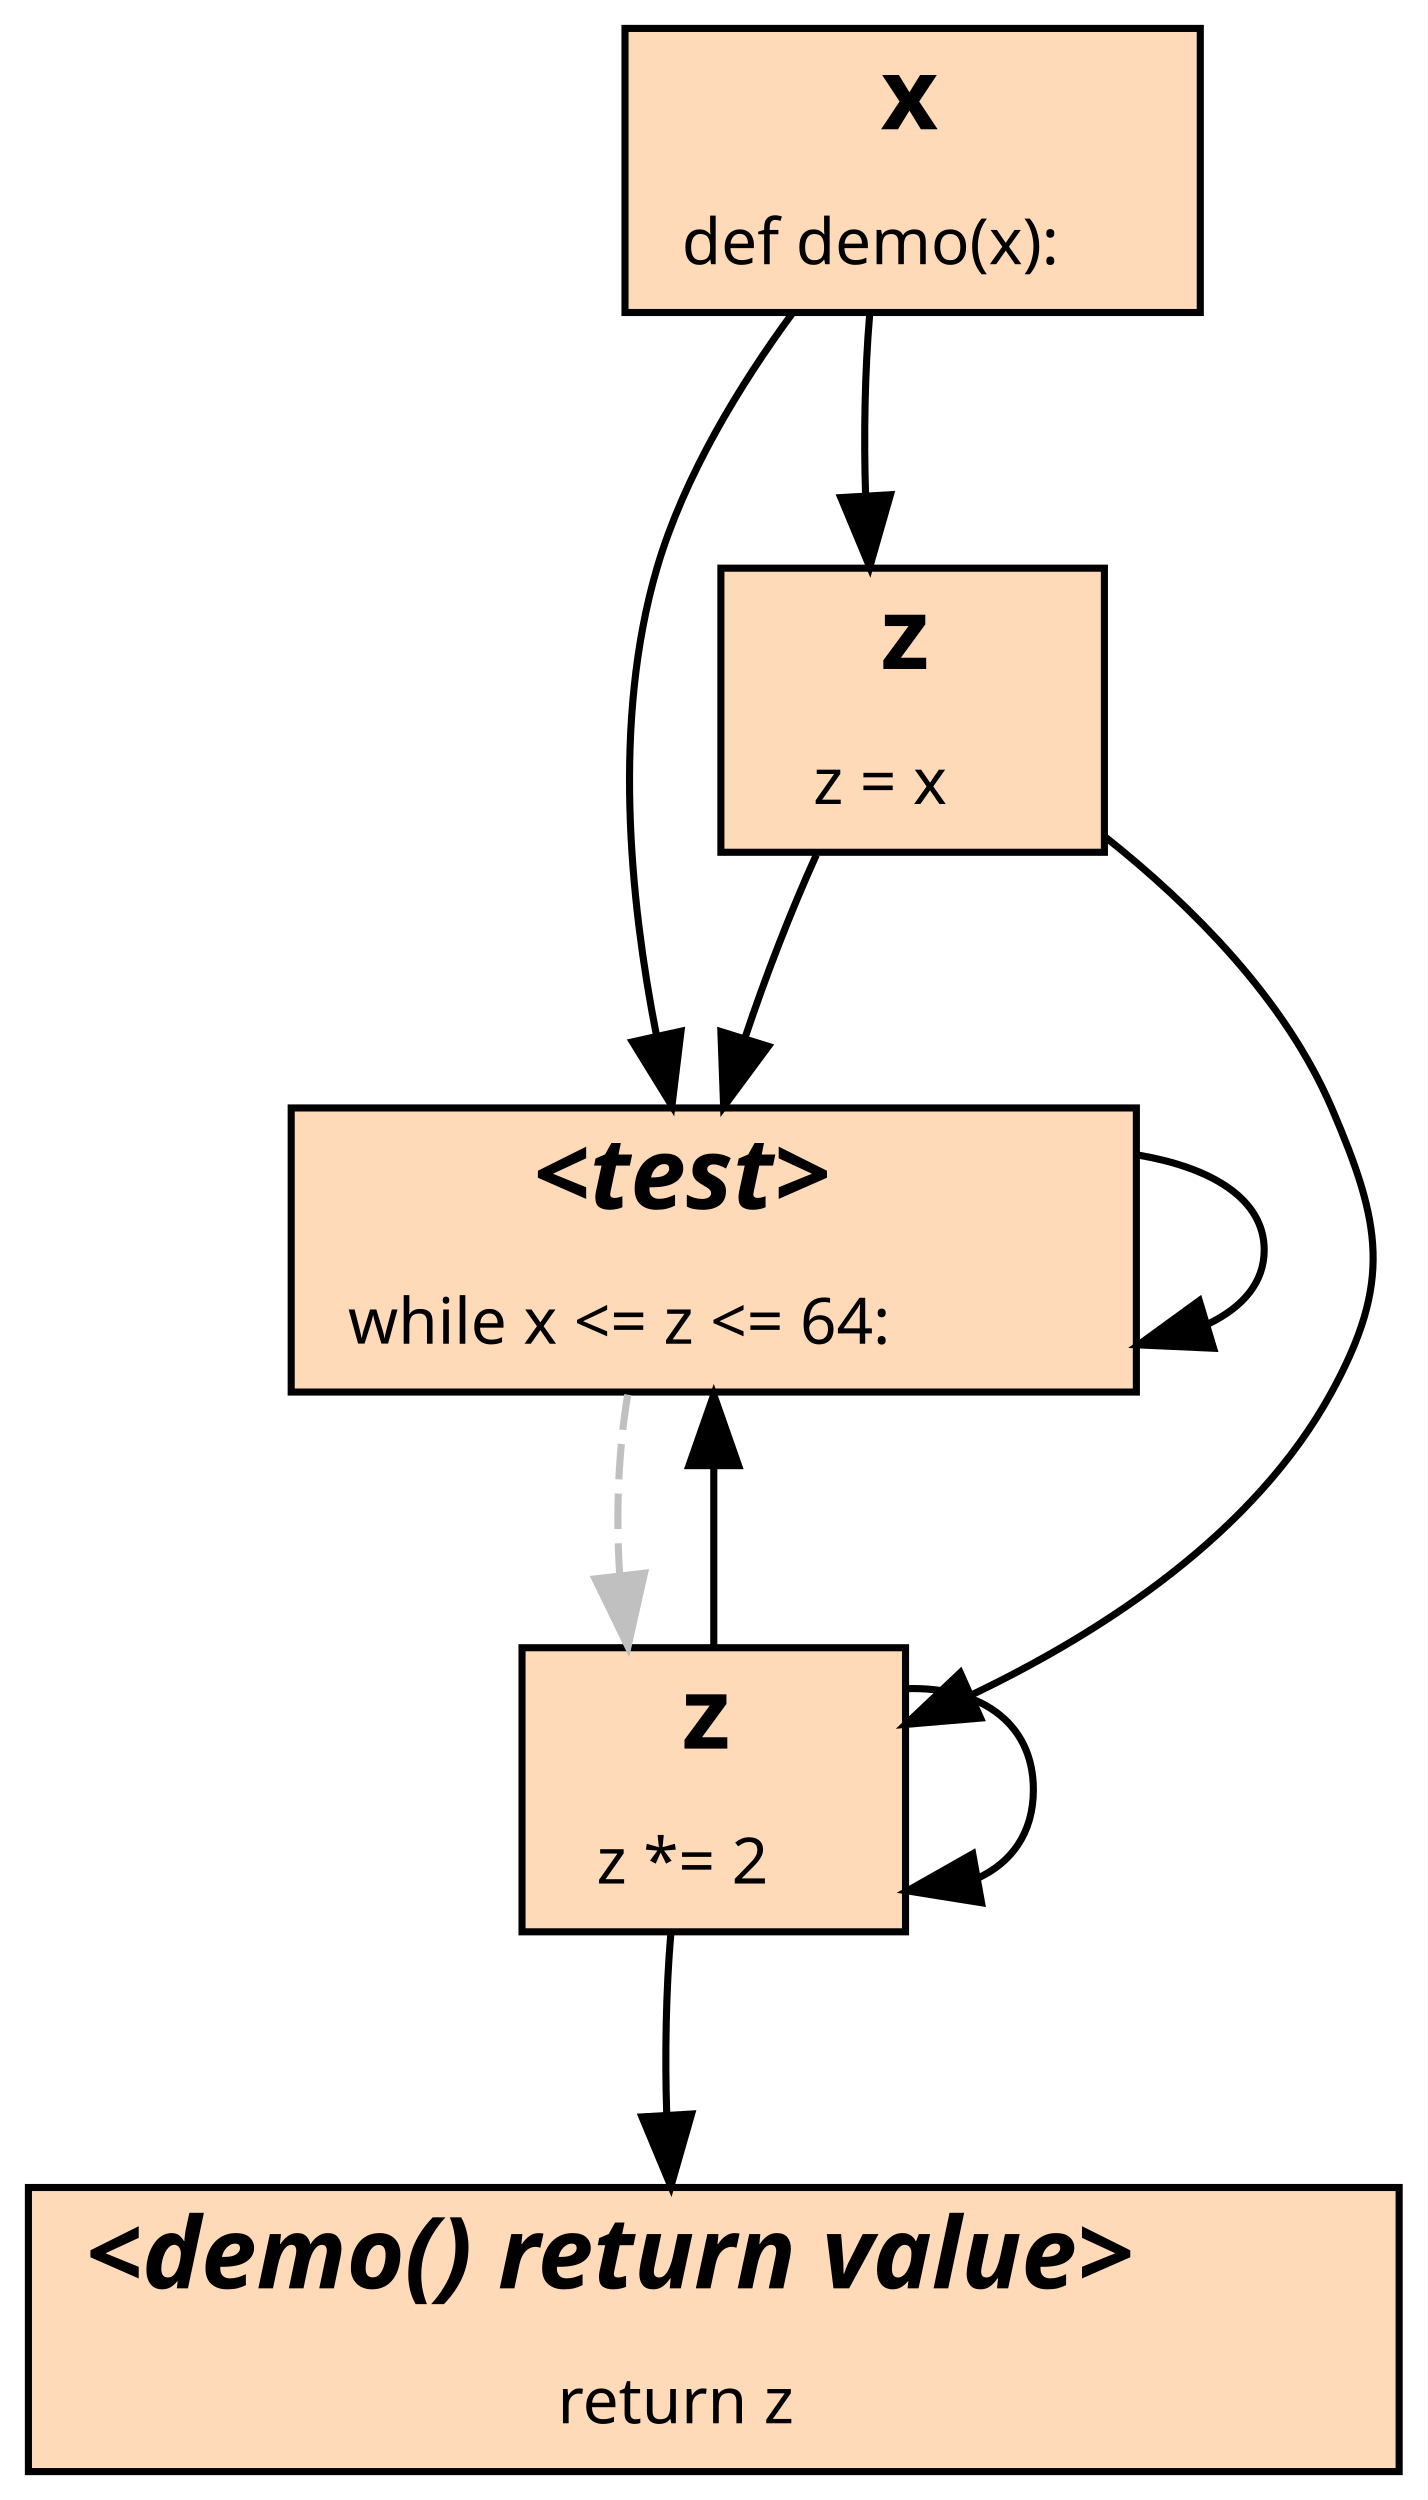
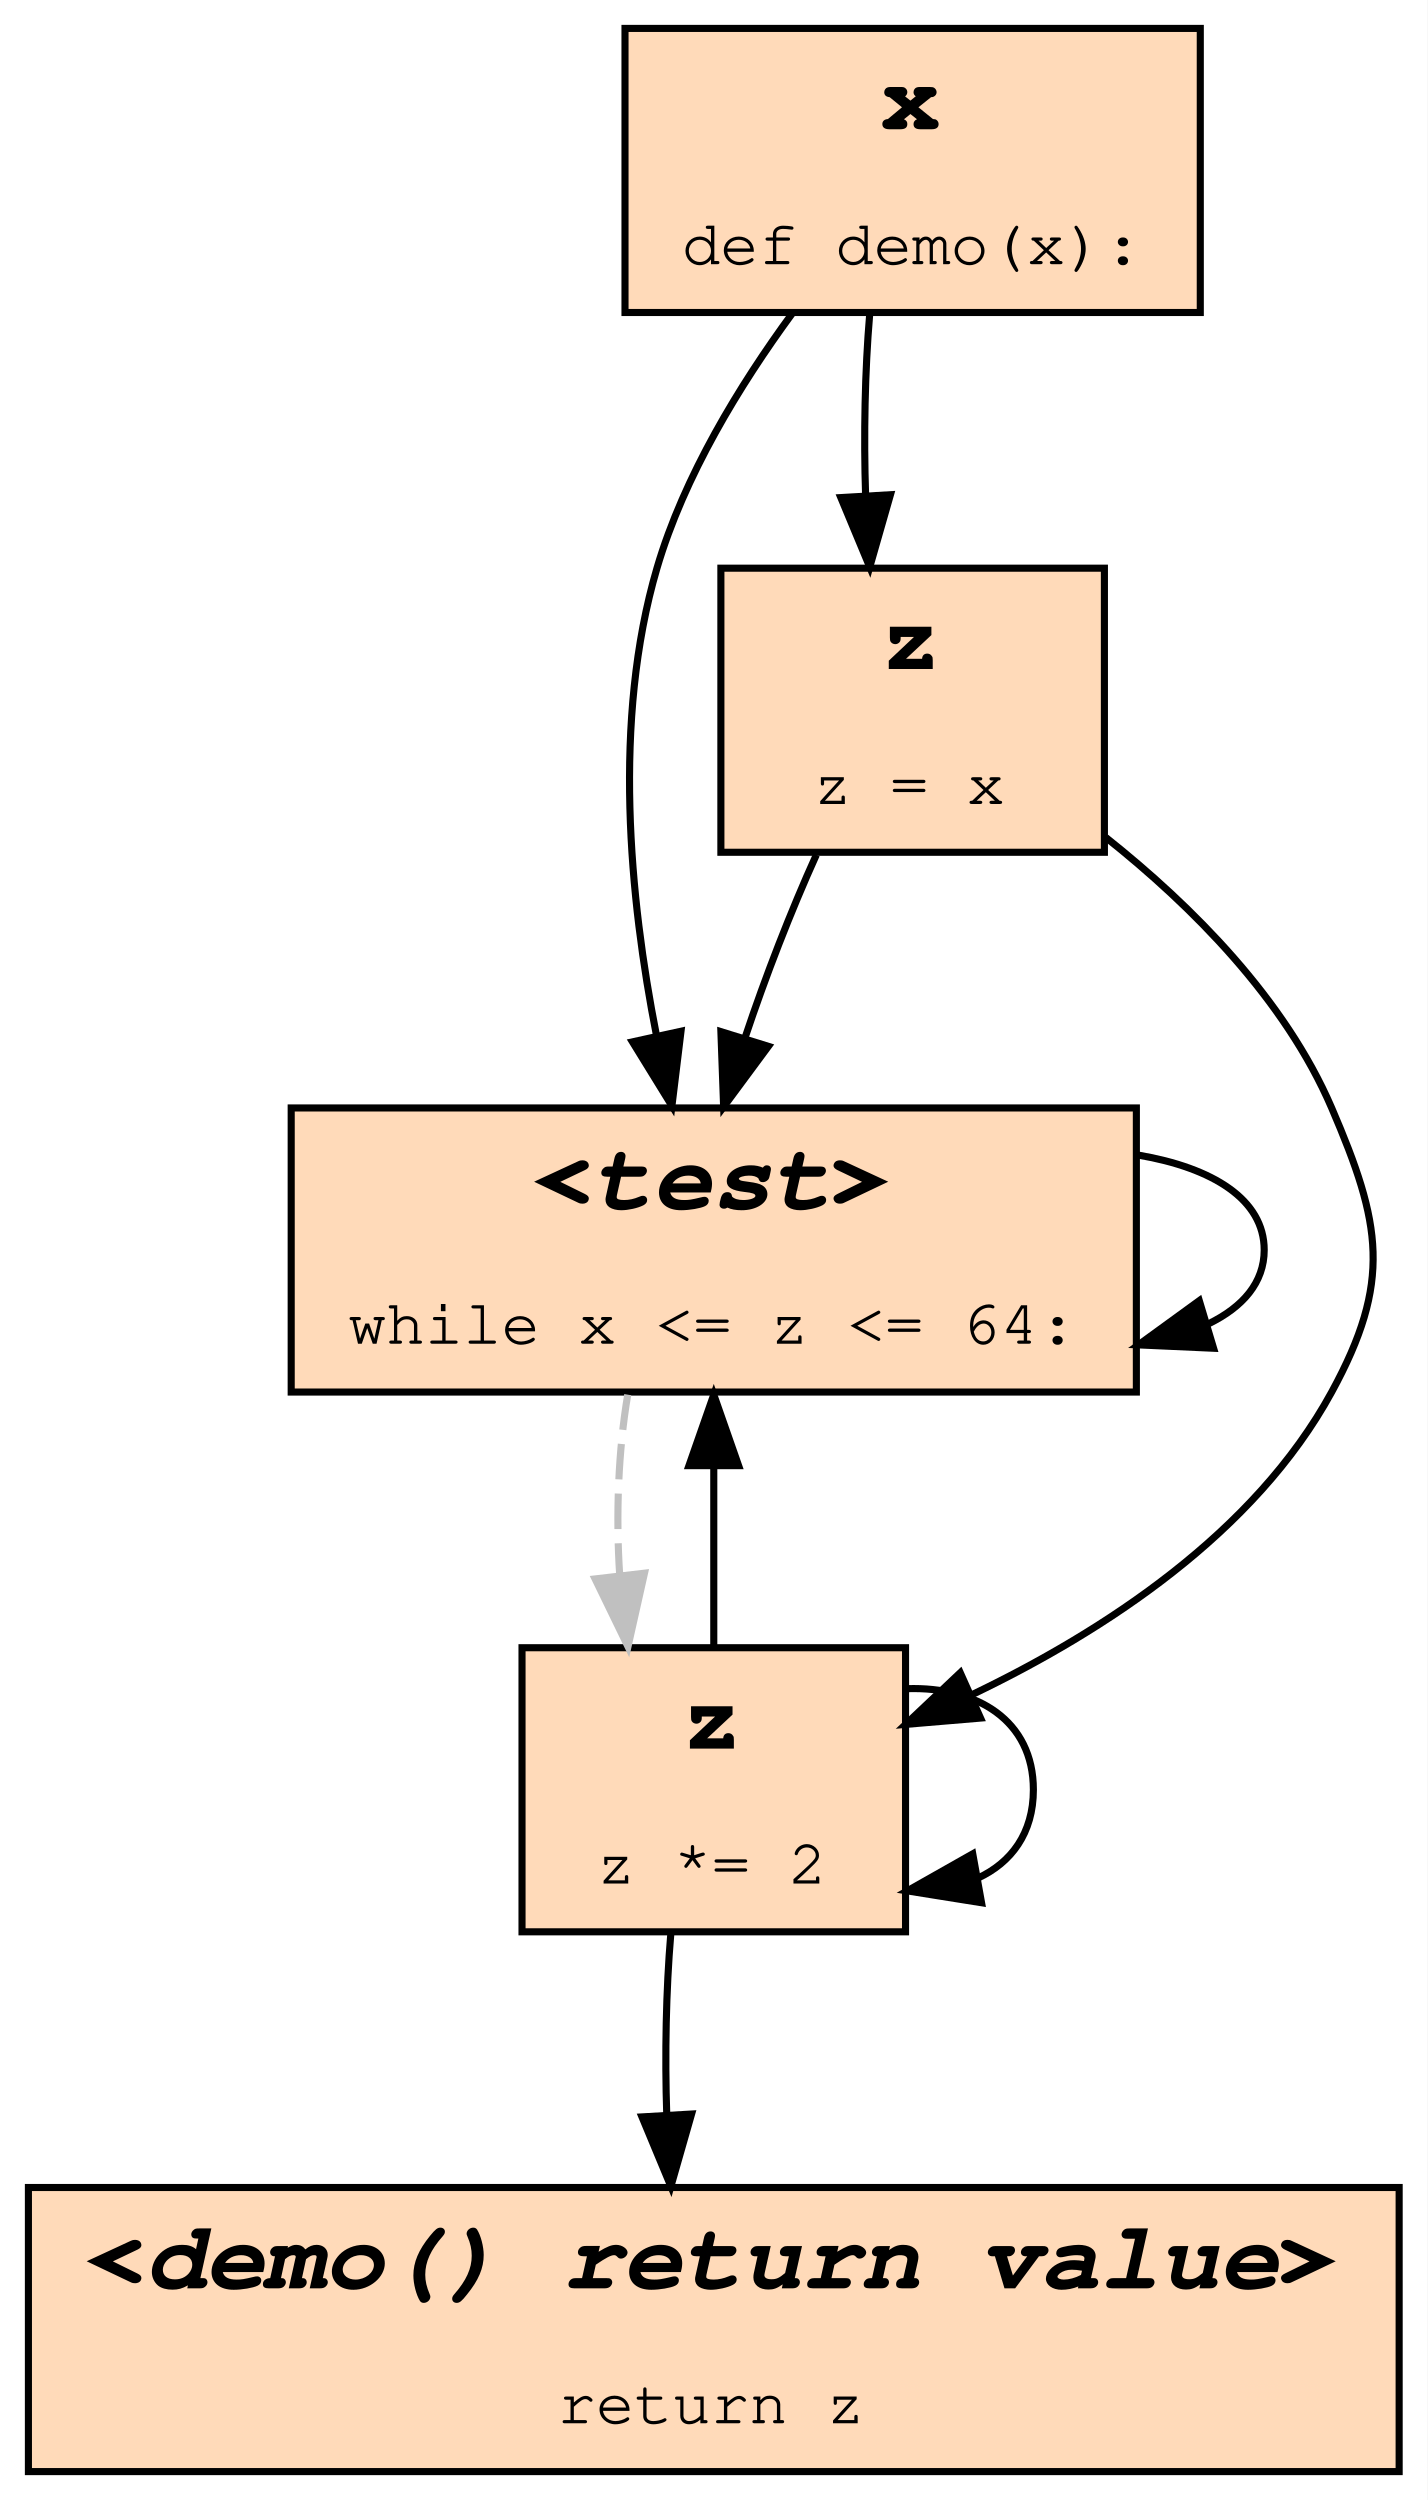
<svg xmlns="http://www.w3.org/2000/svg" xmlns:xlink="http://www.w3.org/1999/xlink" width="201pt" height="352pt" viewBox="0.00 0.00 201.00 352.00">
  <g id="graph0" class="graph" transform="scale(1 1) rotate(0) translate(4 348)">
    <polygon fill="#ffffff" stroke="transparent" points="-4,4 -4,-348 197,-348 197,4 -4,4" />
    <g id="node1" class="node">
      <g id="a_node1">
        <a xlink:title="demo:3">
          <polygon fill="#ffdab9" stroke="#000000" points="156,-192 37,-192 37,-152 156,-152 156,-192" />
-           <text text-anchor="start" x="71" y="-177.8" font-family="Fira Mono" font-weight="bold" font-style="italic" font-size="14.00" fill="#000000">&lt;test&gt;</text>
-           <text text-anchor="start" x="45" y="-158.8" font-family="Fira Mono" font-size="9.00" fill="#000000">while x &lt;= z &lt;= 64:</text>
+           <text text-anchor="start" x="71" y="-177.8" font-family="Fira Mono, Courier, monospace" font-weight="bold" font-style="italic" font-size="14.00" fill="#000000">&lt;test&gt;</text>
+           <text text-anchor="start" x="45" y="-158.8" font-family="Fira Mono, Courier, monospace" font-size="9.00" fill="#000000">while x &lt;= z &lt;= 64:</text>
+         </a>
+       </g>
+     </g>
+     <g id="edge3" class="edge">
+       <path fill="none" stroke="#000000" d="M156.29,-185.359C166.734,-183.578 174,-179.125 174,-172 174,-167.435 171.018,-163.968 166.129,-161.596" />
+       <polygon fill="#000000" stroke="#000000" points="166.874,-158.166 156.29,-158.641 164.86,-164.87 166.874,-158.166" />
+     </g>
+     <g id="node2" class="node">
+       <g id="a_node2">
+         <a xlink:title="demo:4">
+           <polygon fill="#ffdab9" stroke="#000000" points="123.5,-116 69.5,-116 69.5,-76 123.5,-76 123.5,-116" />
+           <text text-anchor="start" x="92" y="-101.8" font-family="Fira Mono, Courier, monospace" font-weight="bold" font-size="14.00" fill="#000000">z</text>
+           <text text-anchor="start" x="80" y="-82.8" font-family="Fira Mono, Courier, monospace" font-size="9.00" fill="#000000">z *= 2</text>
+         </a>
+       </g>
+     </g>
+     <g id="edge9" class="edge">
+       <path fill="none" stroke="#c0c0c0" stroke-dasharray="5,2" d="M84.385,-151.633C83.064,-143.819 82.688,-134.725 83.257,-126.183" />
+       <polygon fill="#c0c0c0" stroke="#c0c0c0" points="86.744,-126.496 84.42,-116.159 79.791,-125.689 86.744,-126.496" />
+     </g>
+     <g id="edge1" class="edge">
+       <path fill="none" stroke="#000000" d="M96.5,-116.159C96.5,-123.951 96.5,-133.038 96.5,-141.59" />
+       <polygon fill="#000000" stroke="#000000" points="93,-141.633 96.5,-151.633 100,-141.633 93,-141.633" />
+     </g>
+     <g id="edge7" class="edge">
+       <path fill="none" stroke="#000000" d="M123.741,-110.236C133.524,-110.542 141.5,-105.797 141.5,-96 141.5,-89.877 138.384,-85.727 133.659,-83.551" />
+       <polygon fill="#000000" stroke="#000000" points="134.203,-80.092 123.741,-81.764 132.962,-86.981 134.203,-80.092" />
+     </g>
+     <g id="node5" class="node">
+       <g id="a_node5">
+         <a xlink:title="demo:5">
+           <polygon fill="#ffdab9" stroke="#000000" points="193,-40 0,-40 0,0 193,0 193,-40" />
+           <text text-anchor="start" x="8" y="-25.8" font-family="Fira Mono, Courier, monospace" font-weight="bold" font-style="italic" font-size="14.00" fill="#000000">&lt;demo() return value&gt;</text>
+           <text text-anchor="start" x="74.5" y="-6.8" font-family="Fira Mono, Courier, monospace" font-size="9.00" fill="#000000">return z</text>
+         </a>
+       </g>
+     </g>
+     <g id="edge5" class="edge">
+       <path fill="none" stroke="#000000" d="M90.443,-75.633C89.782,-67.819 89.594,-58.725 89.879,-50.183" />
+       <polygon fill="#000000" stroke="#000000" points="93.375,-50.345 90.46,-40.159 86.387,-49.94 93.375,-50.345" />
+     </g>
+     <g id="node3" class="node">
+       <g id="a_node3">
+         <a xlink:title="demo:1">
+           <polygon fill="#ffdab9" stroke="#000000" points="165,-344 84,-344 84,-304 165,-304 165,-344" />
+           <text text-anchor="start" x="120" y="-329.8" font-family="Fira Mono, Courier, monospace" font-weight="bold" font-size="14.00" fill="#000000">x</text>
+           <text text-anchor="start" x="92" y="-310.8" font-family="Fira Mono, Courier, monospace" font-size="9.00" fill="#000000">def demo(x):</text>
        </a>
      </g>
    </g>
    <g id="edge2" class="edge">
-       <path fill="none" stroke="#000000" d="M156.29,-185.359C166.734,-183.578 174,-179.125 174,-172 174,-167.435 171.018,-163.968 166.129,-161.596" />
-       <polygon fill="#000000" stroke="#000000" points="166.874,-158.166 156.29,-158.641 164.86,-164.87 166.874,-158.166" />
-     </g>
-     <g id="node3" class="node">
-       <g id="a_node3">
-         <a xlink:title="demo:4">
-           <polygon fill="#ffdab9" stroke="#000000" points="123.5,-116 69.5,-116 69.5,-76 123.5,-76 123.5,-116" />
-           <text text-anchor="start" x="92" y="-101.8" font-family="Fira Mono" font-weight="bold" font-size="14.00" fill="#000000">z</text>
-           <text text-anchor="start" x="80" y="-82.8" font-family="Fira Mono" font-size="9.00" fill="#000000">z *= 2</text>
-         </a>
-       </g>
-     </g>
-     <g id="edge8" class="edge">
-       <path fill="none" stroke="#c0c0c0" stroke-dasharray="5,2" d="M84.385,-151.633C83.064,-143.819 82.688,-134.725 83.257,-126.183" />
-       <polygon fill="#c0c0c0" stroke="#c0c0c0" points="86.744,-126.496 84.42,-116.159 79.791,-125.689 86.744,-126.496" />
-     </g>
-     <g id="node2" class="node">
-       <g id="a_node2">
-         <a xlink:title="demo:1">
-           <polygon fill="#ffdab9" stroke="#000000" points="165,-344 84,-344 84,-304 165,-304 165,-344" />
-           <text text-anchor="start" x="120" y="-329.8" font-family="Fira Mono" font-weight="bold" font-size="14.00" fill="#000000">x</text>
-           <text text-anchor="start" x="92" y="-310.8" font-family="Fira Mono" font-size="9.00" fill="#000000">def demo(x):</text>
-         </a>
-       </g>
-     </g>
-     <g id="edge1" class="edge">
      <path fill="none" stroke="#000000" d="M107.556,-303.875C100.158,-293.787 92.311,-280.975 88.5,-268 82.217,-246.608 84.647,-221.462 88.42,-202.273" />
      <polygon fill="#000000" stroke="#000000" points="91.886,-202.805 90.607,-192.288 85.048,-201.307 91.886,-202.805" />
    </g>
    <g id="node4" class="node">
      <g id="a_node4">
        <a xlink:title="demo:2">
          <polygon fill="#ffdab9" stroke="#000000" points="151.5,-268 97.5,-268 97.5,-228 151.5,-228 151.5,-268" />
-           <text text-anchor="start" x="120" y="-253.8" font-family="Fira Mono" font-weight="bold" font-size="14.00" fill="#000000">z</text>
-           <text text-anchor="start" x="110.5" y="-234.8" font-family="Fira Mono" font-size="9.00" fill="#000000">z = x</text>
+           <text text-anchor="start" x="120" y="-253.8" font-family="Fira Mono, Courier, monospace" font-weight="bold" font-size="14.00" fill="#000000">z</text>
+           <text text-anchor="start" x="110.5" y="-234.8" font-family="Fira Mono, Courier, monospace" font-size="9.00" fill="#000000">z = x</text>
        </a>
      </g>
    </g>
-     <g id="edge9" class="edge">
+     <g id="edge6" class="edge">
      <path fill="none" stroke="#000000" d="M118.443,-303.633C117.782,-295.819 117.594,-286.725 117.879,-278.183" />
      <polygon fill="#000000" stroke="#000000" points="121.375,-278.345 118.46,-268.159 114.387,-277.94 121.375,-278.345" />
-     </g>
-     <g id="edge3" class="edge">
-       <path fill="none" stroke="#000000" d="M96.5,-116.159C96.5,-123.951 96.5,-133.038 96.5,-141.59" />
-       <polygon fill="#000000" stroke="#000000" points="93,-141.633 96.5,-151.633 100,-141.633 93,-141.633" />
-     </g>
-     <g id="edge6" class="edge">
-       <path fill="none" stroke="#000000" d="M123.741,-110.236C133.524,-110.542 141.5,-105.797 141.5,-96 141.5,-89.877 138.384,-85.727 133.659,-83.551" />
-       <polygon fill="#000000" stroke="#000000" points="134.203,-80.092 123.741,-81.764 132.962,-86.981 134.203,-80.092" />
-     </g>
-     <g id="node5" class="node">
-       <g id="a_node5">
-         <a xlink:title="demo:5">
-           <polygon fill="#ffdab9" stroke="#000000" points="193,-40 0,-40 0,0 193,0 193,-40" />
-           <text text-anchor="start" x="8" y="-25.8" font-family="Fira Mono" font-weight="bold" font-style="italic" font-size="14.00" fill="#000000">&lt;demo() return value&gt;</text>
-           <text text-anchor="start" x="74.5" y="-6.8" font-family="Fira Mono" font-size="9.00" fill="#000000">return z</text>
-         </a>
-       </g>
-     </g>
-     <g id="edge5" class="edge">
-       <path fill="none" stroke="#000000" d="M90.443,-75.633C89.782,-67.819 89.594,-58.725 89.879,-50.183" />
-       <polygon fill="#000000" stroke="#000000" points="93.375,-50.345 90.46,-40.159 86.387,-49.94 93.375,-50.345" />
    </g>
    <g id="edge4" class="edge">
      <path fill="none" stroke="#000000" d="M110.939,-227.633C107.36,-219.733 103.783,-210.525 100.904,-201.901" />
      <polygon fill="#000000" stroke="#000000" points="104.189,-200.676 97.887,-192.159 97.502,-202.747 104.189,-200.676" />
    </g>
-     <g id="edge7" class="edge">
+     <g id="edge8" class="edge">
      <path fill="none" stroke="#000000" d="M151.716,-230.073C163.873,-220.406 176.923,-207.311 183.5,-192 190.517,-175.666 192.014,-167.606 183.5,-152 172.681,-132.17 151.498,-118.309 132.744,-109.338" />
      <polygon fill="#000000" stroke="#000000" points="134.065,-106.095 123.508,-105.205 131.206,-112.484 134.065,-106.095" />
    </g>
  </g>
</svg>
